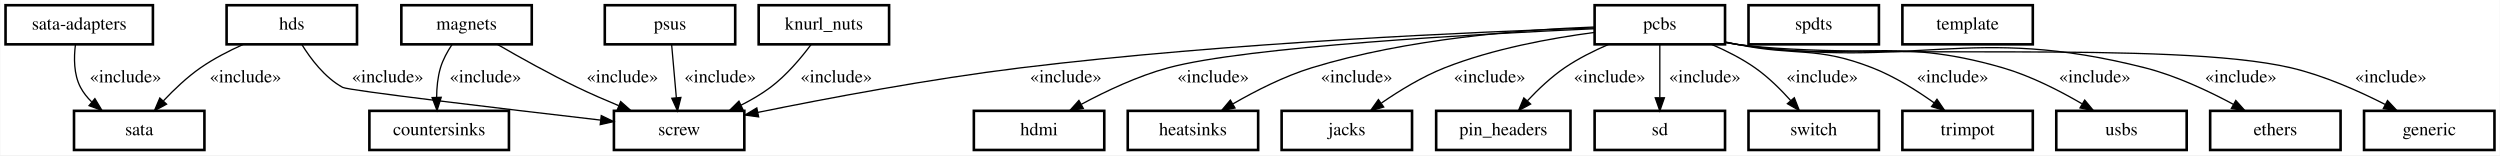
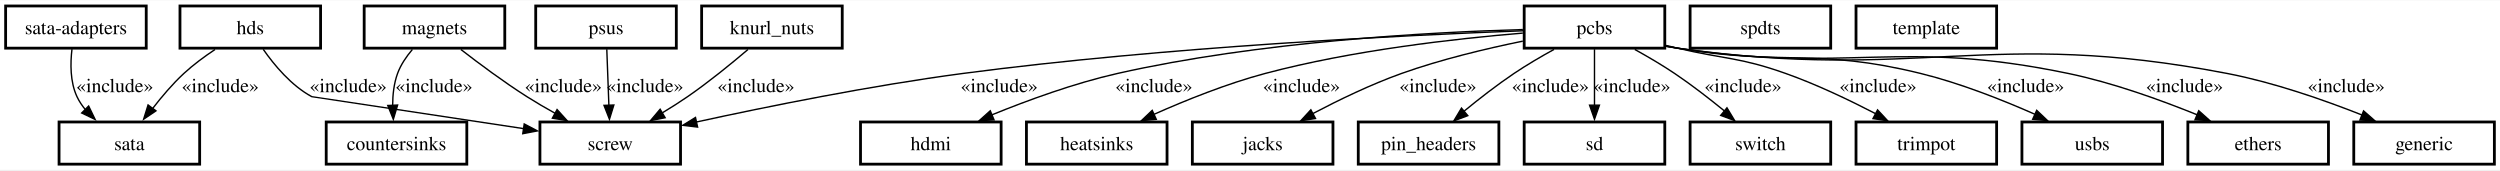
- <svg xmlns="http://www.w3.org/2000/svg" width="1917pt" height="119pt" viewBox="0.00 0.00 1916.50 119.00">
-   <g id="graph0" class="graph" transform="scale(1 1) rotate(0) translate(4 115)">
-     <polygon fill="white" stroke="transparent" points="-4,4 -4,-115 1912.5,-115 1912.5,4 -4,4" />
+ <svg xmlns="http://www.w3.org/2000/svg" width="1778pt" height="121pt" viewBox="0.00 0.00 1778.00 120.50">
+   <g id="graph0" class="graph" transform="scale(1 1) rotate(0) translate(4 116.5)">
+     <polygon fill="white" stroke="none" points="-4,4 -4,-116.5 1774,-116.5 1774,4 -4,4" />
    <g id="node1" class="node">
-       <polygon fill="white" stroke="black" stroke-width="2" points="386,-30 279,-30 279,0 386,0 386,-30" />
-       <text text-anchor="middle" x="332.5" y="-11.3" font-family="Times,serif" font-size="14.00">countersinks</text>
+       <polygon fill="white" stroke="black" stroke-width="2" points="328,-30 228,-30 228,0 328,0 328,-30" />
+       <text text-anchor="middle" x="278" y="-9.95" font-family="Times,serif" font-size="14.00">countersinks</text>
    </g>
    <g id="node2" class="node">
-       <polygon fill="white" stroke="black" stroke-width="2" points="1790.5,-30 1690.5,-30 1690.5,0 1790.5,0 1790.5,-30" />
-       <text text-anchor="middle" x="1740.5" y="-11.3" font-family="Times,serif" font-size="14.00">ethers</text>
+       <polygon fill="white" stroke="black" stroke-width="2" points="1652,-30 1552,-30 1552,0 1652,0 1652,-30" />
+       <text text-anchor="middle" x="1602" y="-9.95" font-family="Times,serif" font-size="14.00">ethers</text>
    </g>
    <g id="node3" class="node">
-       <polygon fill="white" stroke="black" stroke-width="2" points="1908.5,-30 1808.5,-30 1808.5,0 1908.5,0 1908.5,-30" />
-       <text text-anchor="middle" x="1858.5" y="-11.3" font-family="Times,serif" font-size="14.00">generic</text>
+       <polygon fill="white" stroke="black" stroke-width="2" points="1770,-30 1670,-30 1670,0 1770,0 1770,-30" />
+       <text text-anchor="middle" x="1720" y="-9.95" font-family="Times,serif" font-size="14.00">generic</text>
    </g>
    <g id="node4" class="node">
-       <polygon fill="white" stroke="black" stroke-width="2" points="842.5,-30 742.5,-30 742.5,0 842.5,0 842.5,-30" />
-       <text text-anchor="middle" x="792.5" y="-11.3" font-family="Times,serif" font-size="14.00">hdmi</text>
+       <polygon fill="white" stroke="black" stroke-width="2" points="708,-30 608,-30 608,0 708,0 708,-30" />
+       <text text-anchor="middle" x="658" y="-9.95" font-family="Times,serif" font-size="14.00">hdmi</text>
    </g>
    <g id="node5" class="node">
-       <polygon fill="white" stroke="black" stroke-width="2" points="269.5,-111 169.5,-111 169.5,-81 269.5,-81 269.5,-111" />
-       <text text-anchor="middle" x="219.5" y="-92.3" font-family="Times,serif" font-size="14.00">hds</text>
+       <polygon fill="white" stroke="black" stroke-width="2" points="224,-112.5 124,-112.5 124,-82.5 224,-82.5 224,-112.5" />
+       <text text-anchor="middle" x="174" y="-92.45" font-family="Times,serif" font-size="14.00">hds</text>
    </g>
    <g id="node14" class="node">
-       <polygon fill="white" stroke="black" stroke-width="2" points="152.5,-30 52.5,-30 52.5,0 152.5,0 152.5,-30" />
-       <text text-anchor="middle" x="102.5" y="-11.3" font-family="Times,serif" font-size="14.00">sata</text>
+       <polygon fill="white" stroke="black" stroke-width="2" points="138,-30 38,-30 38,0 138,0 138,-30" />
+       <text text-anchor="middle" x="88" y="-9.95" font-family="Times,serif" font-size="14.00">sata</text>
    </g>
    <g id="edge1" class="edge">
-       <path fill="none" stroke="black" d="M182.19,-80.9C171.22,-75.99 159.49,-69.94 149.5,-63 139.2,-55.84 129.17,-46.29 121.04,-37.66" />
-       <polygon fill="black" stroke="black" points="123.47,-35.14 114.15,-30.1 118.3,-39.85 123.47,-35.14" />
-       <text text-anchor="middle" x="184" y="-51.8" font-family="Times,serif" font-size="14.00">«include»</text>
+       <path fill="none" stroke="black" d="M148.91,-81.54C141.43,-76.56 133.44,-70.69 126.75,-64.5 118.73,-57.09 110.99,-47.94 104.56,-39.6" />
+       <polygon fill="black" stroke="black" points="106.92,-37.92 98.15,-31.98 101.31,-42.09 106.92,-37.92" />
+       <text text-anchor="middle" x="152.63" y="-51.2" font-family="Times,serif" font-size="14.00">«include»</text>
    </g>
    <g id="node15" class="node">
-       <polygon fill="white" stroke="black" stroke-width="2" points="566.5,-30 466.5,-30 466.5,0 566.5,0 566.5,-30" />
-       <text text-anchor="middle" x="516.5" y="-11.3" font-family="Times,serif" font-size="14.00">screw</text>
+       <polygon fill="white" stroke="black" stroke-width="2" points="480,-30 380,-30 380,0 480,0 480,-30" />
+       <text text-anchor="middle" x="430" y="-9.95" font-family="Times,serif" font-size="14.00">screw</text>
    </g>
    <g id="edge2" class="edge">
-       <path fill="none" stroke="black" d="M227.12,-80.99C233.85,-70.07 244.73,-55.53 258.5,-48 262.82,-45.64 381.18,-31.62 456.07,-22.94" />
-       <polygon fill="black" stroke="black" points="456.8,-26.38 466.33,-21.75 455.99,-19.43 456.8,-26.38" />
-       <text text-anchor="middle" x="293" y="-51.8" font-family="Times,serif" font-size="14.00">«include»</text>
+       <path fill="none" stroke="black" d="M183.21,-81.67C190.99,-70.51 203.17,-55.84 217.75,-48 217.86,-47.94 305.95,-34.67 368.6,-25.24" />
+       <polygon fill="black" stroke="black" points="368.83,-28.6 378.19,-23.65 367.79,-21.67 368.83,-28.6" />
+       <text text-anchor="middle" x="243.63" y="-51.2" font-family="Times,serif" font-size="14.00">«include»</text>
    </g>
    <g id="node6" class="node">
-       <polygon fill="white" stroke="black" stroke-width="2" points="960.5,-30 860.5,-30 860.5,0 960.5,0 960.5,-30" />
-       <text text-anchor="middle" x="910.5" y="-11.3" font-family="Times,serif" font-size="14.00">heatsinks</text>
+       <polygon fill="white" stroke="black" stroke-width="2" points="826,-30 726,-30 726,0 826,0 826,-30" />
+       <text text-anchor="middle" x="776" y="-9.95" font-family="Times,serif" font-size="14.00">heatsinks</text>
    </g>
    <g id="node7" class="node">
-       <polygon fill="white" stroke="black" stroke-width="2" points="1078.5,-30 978.5,-30 978.5,0 1078.5,0 1078.5,-30" />
-       <text text-anchor="middle" x="1028.5" y="-11.3" font-family="Times,serif" font-size="14.00">jacks</text>
+       <polygon fill="white" stroke="black" stroke-width="2" points="944,-30 844,-30 844,0 944,0 944,-30" />
+       <text text-anchor="middle" x="894" y="-9.95" font-family="Times,serif" font-size="14.00">jacks</text>
    </g>
    <g id="node8" class="node">
-       <polygon fill="white" stroke="black" stroke-width="2" points="677.5,-111 577.5,-111 577.5,-81 677.5,-81 677.5,-111" />
-       <text text-anchor="middle" x="627.5" y="-92.3" font-family="Times,serif" font-size="14.00">knurl_nuts</text>
+       <polygon fill="white" stroke="black" stroke-width="2" points="595,-112.5 495,-112.5 495,-82.5 595,-82.5 595,-112.5" />
+       <text text-anchor="middle" x="545" y="-92.45" font-family="Times,serif" font-size="14.00">knurl_nuts</text>
    </g>
    <g id="edge3" class="edge">
-       <path fill="none" stroke="black" d="M617.68,-80.81C610.09,-70.65 598.82,-57.2 586.5,-48 579.65,-42.89 571.85,-38.33 564.01,-34.37" />
-       <polygon fill="black" stroke="black" points="565.37,-31.14 554.83,-30.01 562.36,-37.46 565.37,-31.14" />
-       <text text-anchor="middle" x="637" y="-51.8" font-family="Times,serif" font-size="14.00">«include»</text>
+       <path fill="none" stroke="black" d="M527.95,-81.55C516.23,-71.57 500.11,-58.41 485,-48 479.33,-44.09 473.16,-40.19 467.07,-36.52" />
+       <polygon fill="black" stroke="black" points="469.04,-33.03 458.65,-30.98 465.49,-39.07 469.04,-33.03" />
+       <text text-anchor="middle" x="533.63" y="-51.2" font-family="Times,serif" font-size="14.00">«include»</text>
    </g>
    <g id="node9" class="node">
-       <polygon fill="white" stroke="black" stroke-width="2" points="403.5,-111 303.5,-111 303.5,-81 403.5,-81 403.5,-111" />
-       <text text-anchor="middle" x="353.5" y="-92.3" font-family="Times,serif" font-size="14.00">magnets</text>
+       <polygon fill="white" stroke="black" stroke-width="2" points="355,-112.5 255,-112.5 255,-82.5 355,-82.5 355,-112.5" />
+       <text text-anchor="middle" x="305" y="-92.45" font-family="Times,serif" font-size="14.00">magnets</text>
    </g>
    <g id="edge4" class="edge">
-       <path fill="none" stroke="black" d="M342.36,-80.83C338.83,-75.53 335.37,-69.28 333.5,-63 331.37,-55.85 330.63,-47.82 330.56,-40.45" />
-       <polygon fill="black" stroke="black" points="334.07,-40.39 330.86,-30.29 327.07,-40.18 334.07,-40.39" />
-       <text text-anchor="middle" x="368" y="-51.8" font-family="Times,serif" font-size="14.00">«include»</text>
+       <path fill="none" stroke="black" d="M289.28,-81.57C285.05,-76.59 281.02,-70.71 278.75,-64.5 276.13,-57.36 275.27,-49.22 275.25,-41.68" />
+       <polygon fill="black" stroke="black" points="278.78,-42.04 275.74,-31.89 271.79,-41.72 278.78,-42.04" />
+       <text text-anchor="middle" x="304.63" y="-51.2" font-family="Times,serif" font-size="14.00">«include»</text>
    </g>
    <g id="edge5" class="edge">
-       <path fill="none" stroke="black" d="M377.29,-80.87C394.12,-71.12 417.37,-58.14 438.5,-48 448.6,-43.15 459.64,-38.34 470.15,-33.98" />
-       <polygon fill="black" stroke="black" points="471.68,-37.14 479.61,-30.11 469.03,-30.66 471.68,-37.14" />
-       <text text-anchor="middle" x="473" y="-51.8" font-family="Times,serif" font-size="14.00">«include»</text>
+       <path fill="none" stroke="black" d="M323.78,-81.55C336.66,-71.57 354.34,-58.41 370.75,-48 377.2,-43.91 384.21,-39.82 391.08,-36.01" />
+       <polygon fill="black" stroke="black" points="392.19,-38.84 399.3,-30.99 388.84,-32.7 392.19,-38.84" />
+       <text text-anchor="middle" x="396.63" y="-51.2" font-family="Times,serif" font-size="14.00">«include»</text>
    </g>
    <g id="node10" class="node">
-       <polygon fill="white" stroke="black" stroke-width="2" points="1318.5,-111 1218.5,-111 1218.5,-81 1318.5,-81 1318.5,-111" />
-       <text text-anchor="middle" x="1268.5" y="-92.3" font-family="Times,serif" font-size="14.00">pcbs</text>
+       <polygon fill="white" stroke="black" stroke-width="2" points="1180,-112.5 1080,-112.5 1080,-82.5 1180,-82.5 1180,-112.5" />
+       <text text-anchor="middle" x="1130" y="-92.45" font-family="Times,serif" font-size="14.00">pcbs</text>
    </g>
    <g id="edge6" class="edge">
-       <path fill="none" stroke="black" d="M1318.6,-82.48C1321.6,-81.93 1324.58,-81.43 1327.5,-81 1465.37,-60.84 1505.44,-97.26 1640.5,-63 1664.31,-56.96 1689.32,-45.2 1708.37,-34.96" />
-       <polygon fill="black" stroke="black" points="1710.15,-37.98 1717.21,-30.09 1706.77,-31.85 1710.15,-37.98" />
-       <text text-anchor="middle" x="1714" y="-51.8" font-family="Times,serif" font-size="14.00">«include»</text>
+       <path fill="none" stroke="black" d="M1180.74,-83.89C1183.53,-83.37 1186.29,-82.91 1189,-82.5 1311.45,-64.14 1345.77,-89.68 1467,-64.5 1498.54,-57.95 1532.66,-45.64 1558.72,-35.06" />
+       <polygon fill="black" stroke="black" points="1559.74,-38.01 1567.64,-30.96 1557.06,-31.54 1559.74,-38.01" />
+       <text text-anchor="middle" x="1549.63" y="-51.2" font-family="Times,serif" font-size="14.00">«include»</text>
    </g>
    <g id="edge7" class="edge">
-       <path fill="none" stroke="black" d="M1318.59,-82.43C1321.59,-81.89 1324.58,-81.4 1327.5,-81 1421.13,-68.03 1660.46,-84.54 1752.5,-63 1777.71,-57.1 1804.35,-45.26 1824.61,-34.95" />
-       <polygon fill="black" stroke="black" points="1826.49,-37.92 1833.73,-30.19 1823.25,-31.71 1826.49,-37.92" />
-       <text text-anchor="middle" x="1829" y="-51.8" font-family="Times,serif" font-size="14.00">«include»</text>
+       <path fill="none" stroke="black" d="M1180.73,-83.83C1183.52,-83.33 1186.29,-82.88 1189,-82.5 1361.27,-58.31 1409.16,-97.31 1580,-64.5 1613.04,-58.15 1648.86,-45.63 1676,-34.9" />
+       <polygon fill="black" stroke="black" points="1676.98,-37.88 1684.95,-30.9 1674.37,-31.38 1676.98,-37.88" />
+       <text text-anchor="middle" x="1664.63" y="-51.2" font-family="Times,serif" font-size="14.00">«include»</text>
    </g>
    <g id="edge8" class="edge">
-       <path fill="none" stroke="black" d="M1218.26,-92.96C1130.23,-89.02 951.74,-79.28 891.5,-63 868.25,-56.72 843.78,-45.15 824.98,-35.07" />
-       <polygon fill="black" stroke="black" points="826.43,-31.87 815.98,-30.11 823.06,-38 826.43,-31.87" />
-       <text text-anchor="middle" x="926" y="-51.8" font-family="Times,serif" font-size="14.00">«include»</text>
+       <path fill="none" stroke="black" d="M1079.07,-95.74C1012.14,-93.83 891.3,-87.21 790.75,-64.5 760.14,-57.59 726.99,-45.48 701.47,-35.09" />
+       <polygon fill="black" stroke="black" points="702.96,-31.5 692.38,-30.91 700.28,-37.97 702.96,-31.5" />
+       <text text-anchor="middle" x="816.63" y="-51.2" font-family="Times,serif" font-size="14.00">«include»</text>
    </g>
    <g id="edge9" class="edge">
-       <path fill="none" stroke="black" d="M1218.19,-94.28C1163.68,-92.29 1074.69,-85.48 1001.5,-63 980.42,-56.52 958.4,-45.29 941.31,-35.43" />
-       <polygon fill="black" stroke="black" points="942.74,-32.21 932.35,-30.13 939.18,-38.24 942.74,-32.21" />
-       <text text-anchor="middle" x="1036" y="-51.8" font-family="Times,serif" font-size="14.00">«include»</text>
+       <path fill="none" stroke="black" d="M1079.02,-93.21C1031.08,-89.26 957.63,-80.98 895.75,-64.5 868.68,-57.29 839.53,-45.58 816.76,-35.46" />
+       <polygon fill="black" stroke="black" points="818.34,-31.88 807.78,-30.95 815.46,-38.26 818.34,-31.88" />
+       <text text-anchor="middle" x="921.63" y="-51.2" font-family="Times,serif" font-size="14.00">«include»</text>
    </g>
    <g id="edge10" class="edge">
-       <path fill="none" stroke="black" d="M1218.43,-90.14C1185,-85.74 1140.55,-77.61 1103.5,-63 1086.38,-56.25 1068.86,-45.53 1055.07,-36.03" />
-       <polygon fill="black" stroke="black" points="1056.77,-32.94 1046.58,-30.02 1052.72,-38.65 1056.77,-32.94" />
-       <text text-anchor="middle" x="1138" y="-51.8" font-family="Times,serif" font-size="14.00">«include»</text>
+       <path fill="none" stroke="black" d="M1079.01,-87.49C1052.82,-82.14 1020.63,-74.45 992.75,-64.5 971.2,-56.81 948.19,-45.69 929.81,-36.04" />
+       <polygon fill="black" stroke="black" points="931.58,-32.49 921.11,-30.86 928.28,-38.66 931.58,-32.49" />
+       <text text-anchor="middle" x="1018.63" y="-51.2" font-family="Times,serif" font-size="14.00">«include»</text>
    </g>
    <g id="node11" class="node">
-       <polygon fill="white" stroke="black" stroke-width="2" points="1200,-30 1097,-30 1097,0 1200,0 1200,-30" />
-       <text text-anchor="middle" x="1148.5" y="-11.3" font-family="Times,serif" font-size="14.00">pin_headers</text>
+       <polygon fill="white" stroke="black" stroke-width="2" points="1062,-30 962,-30 962,0 1062,0 1062,-30" />
+       <text text-anchor="middle" x="1012" y="-9.95" font-family="Times,serif" font-size="14.00">pin_headers</text>
    </g>
    <g id="edge11" class="edge">
-       <path fill="none" stroke="black" d="M1229.2,-80.95C1217.86,-76.06 1205.78,-70.02 1195.5,-63 1185.14,-55.92 1175.1,-46.38 1166.98,-37.74" />
-       <polygon fill="black" stroke="black" points="1169.42,-35.22 1160.11,-30.16 1164.23,-39.92 1169.42,-35.22" />
-       <text text-anchor="middle" x="1230" y="-51.8" font-family="Times,serif" font-size="14.00">«include»</text>
+       <path fill="none" stroke="black" d="M1101.2,-81.61C1091.93,-76.5 1081.73,-70.53 1072.75,-64.5 1060.67,-56.38 1047.99,-46.5 1037.36,-37.78" />
+       <polygon fill="black" stroke="black" points="1039.89,-34.5 1029.97,-30.79 1035.41,-39.88 1039.89,-34.5" />
+       <text text-anchor="middle" x="1098.63" y="-51.2" font-family="Times,serif" font-size="14.00">«include»</text>
    </g>
    <g id="edge12" class="edge">
-       <path fill="none" stroke="black" d="M1218.24,-93.58C1129.3,-90.65 938.44,-82.51 778.5,-63 708.9,-54.51 629.77,-39.58 576.86,-28.82" />
-       <polygon fill="black" stroke="black" points="577.46,-25.37 566.96,-26.79 576.06,-32.23 577.46,-25.37" />
-       <text text-anchor="middle" x="813" y="-51.8" font-family="Times,serif" font-size="14.00">«include»</text>
+       <path fill="none" stroke="black" d="M1079.27,-94.87C995.84,-91.74 824.55,-83.46 680.75,-64.5 615.63,-55.91 541.92,-41.03 491.36,-30" />
+       <polygon fill="black" stroke="black" points="492.13,-26.37 481.61,-27.64 490.63,-33.21 492.13,-26.37" />
+       <text text-anchor="middle" x="706.63" y="-51.2" font-family="Times,serif" font-size="14.00">«include»</text>
    </g>
    <g id="node16" class="node">
-       <polygon fill="white" stroke="black" stroke-width="2" points="1318.5,-30 1218.5,-30 1218.5,0 1318.5,0 1318.5,-30" />
-       <text text-anchor="middle" x="1268.5" y="-11.3" font-family="Times,serif" font-size="14.00">sd</text>
+       <polygon fill="white" stroke="black" stroke-width="2" points="1180,-30 1080,-30 1080,0 1180,0 1180,-30" />
+       <text text-anchor="middle" x="1130" y="-9.95" font-family="Times,serif" font-size="14.00">sd</text>
    </g>
    <g id="edge13" class="edge">
-       <path fill="none" stroke="black" d="M1268.5,-80.88C1268.5,-69.64 1268.5,-53.66 1268.5,-40.37" />
-       <polygon fill="black" stroke="black" points="1272,-40 1268.5,-30 1265,-40 1272,-40" />
-       <text text-anchor="middle" x="1303" y="-51.8" font-family="Times,serif" font-size="14.00">«include»</text>
+       <path fill="none" stroke="black" d="M1130,-81.74C1130,-70.57 1130,-54.96 1130,-41.76" />
+       <polygon fill="black" stroke="black" points="1133.5,-41.94 1130,-31.94 1126.5,-41.94 1133.5,-41.94" />
+       <text text-anchor="middle" x="1156.63" y="-51.2" font-family="Times,serif" font-size="14.00">«include»</text>
    </g>
    <g id="node18" class="node">
-       <polygon fill="white" stroke="black" stroke-width="2" points="1436.5,-30 1336.5,-30 1336.5,0 1436.5,0 1436.5,-30" />
-       <text text-anchor="middle" x="1386.5" y="-11.3" font-family="Times,serif" font-size="14.00">switch</text>
+       <polygon fill="white" stroke="black" stroke-width="2" points="1298,-30 1198,-30 1198,0 1298,0 1298,-30" />
+       <text text-anchor="middle" x="1248" y="-9.95" font-family="Times,serif" font-size="14.00">switch</text>
    </g>
    <g id="edge14" class="edge">
-       <path fill="none" stroke="black" d="M1308.28,-80.92C1319.51,-76.07 1331.41,-70.06 1341.5,-63 1351.57,-55.96 1361.2,-46.43 1368.95,-37.78" />
-       <polygon fill="black" stroke="black" points="1371.62,-40.05 1375.5,-30.19 1366.32,-35.48 1371.62,-40.05" />
-       <text text-anchor="middle" x="1393" y="-51.8" font-family="Times,serif" font-size="14.00">«include»</text>
+       <path fill="none" stroke="black" d="M1158.66,-81.58C1167.89,-76.47 1178.05,-70.51 1187,-64.5 1199.02,-56.42 1211.65,-46.62 1222.28,-37.95" />
+       <polygon fill="black" stroke="black" points="1224.21,-40.07 1229.68,-31 1219.75,-34.68 1224.21,-40.07" />
+       <text text-anchor="middle" x="1235.63" y="-51.2" font-family="Times,serif" font-size="14.00">«include»</text>
    </g>
    <g id="node20" class="node">
-       <polygon fill="white" stroke="black" stroke-width="2" points="1554.5,-30 1454.5,-30 1454.5,0 1554.5,0 1554.5,-30" />
-       <text text-anchor="middle" x="1504.5" y="-11.3" font-family="Times,serif" font-size="14.00">trimpot</text>
+       <polygon fill="white" stroke="black" stroke-width="2" points="1416,-30 1316,-30 1316,0 1416,0 1416,-30" />
+       <text text-anchor="middle" x="1366" y="-9.95" font-family="Times,serif" font-size="14.00">trimpot</text>
    </g>
    <g id="edge15" class="edge">
-       <path fill="none" stroke="black" d="M1318.67,-82.87C1321.65,-82.22 1324.61,-81.59 1327.5,-81 1373.45,-71.58 1387.79,-80.04 1431.5,-63 1448.32,-56.44 1465.38,-45.73 1478.77,-36.19" />
-       <polygon fill="black" stroke="black" points="1481.02,-38.89 1487.01,-30.15 1476.87,-33.25 1481.02,-38.89" />
-       <text text-anchor="middle" x="1493" y="-51.8" font-family="Times,serif" font-size="14.00">«include»</text>
+       <path fill="none" stroke="black" d="M1180.85,-84.42C1183.6,-83.77 1186.34,-83.13 1189,-82.5 1223.21,-74.44 1232.87,-76.24 1266,-64.5 1287.89,-56.74 1311.3,-45.56 1329.97,-35.88" />
+       <polygon fill="black" stroke="black" points="1331.32,-38.6 1338.53,-30.84 1328.06,-32.41 1331.32,-38.6" />
+       <text text-anchor="middle" x="1331.63" y="-51.2" font-family="Times,serif" font-size="14.00">«include»</text>
    </g>
    <g id="node21" class="node">
-       <polygon fill="white" stroke="black" stroke-width="2" points="1672.5,-30 1572.5,-30 1572.5,0 1672.5,0 1672.5,-30" />
-       <text text-anchor="middle" x="1622.5" y="-11.3" font-family="Times,serif" font-size="14.00">usbs</text>
+       <polygon fill="white" stroke="black" stroke-width="2" points="1534,-30 1434,-30 1434,0 1534,0 1534,-30" />
+       <text text-anchor="middle" x="1484" y="-9.95" font-family="Times,serif" font-size="14.00">usbs</text>
    </g>
    <g id="edge16" class="edge">
-       <path fill="none" stroke="black" d="M1318.61,-82.59C1321.61,-82.01 1324.59,-81.47 1327.5,-81 1417.35,-66.45 1444.09,-88.36 1531.5,-63 1552.83,-56.81 1575,-45.48 1592.12,-35.49" />
-       <polygon fill="black" stroke="black" points="1594.3,-38.27 1601.07,-30.12 1590.7,-32.26 1594.3,-38.27" />
-       <text text-anchor="middle" x="1602" y="-51.8" font-family="Times,serif" font-size="14.00">«include»</text>
+       <path fill="none" stroke="black" d="M1180.76,-84.01C1183.54,-83.47 1186.3,-82.96 1189,-82.5 1265.21,-69.55 1286.93,-82.95 1362,-64.5 1389.96,-57.63 1420.03,-45.73 1443.32,-35.44" />
+       <polygon fill="black" stroke="black" points="1444.5,-38.29 1452.18,-31 1441.63,-31.91 1444.5,-38.29" />
+       <text text-anchor="middle" x="1436.63" y="-51.2" font-family="Times,serif" font-size="14.00">«include»</text>
    </g>
    <g id="node12" class="node">
-       <polygon fill="white" stroke="black" stroke-width="2" points="559.5,-111 459.5,-111 459.5,-81 559.5,-81 559.5,-111" />
-       <text text-anchor="middle" x="509.5" y="-92.3" font-family="Times,serif" font-size="14.00">psus</text>
+       <polygon fill="white" stroke="black" stroke-width="2" points="477,-112.5 377,-112.5 377,-82.5 477,-82.5 477,-112.5" />
+       <text text-anchor="middle" x="427" y="-92.45" font-family="Times,serif" font-size="14.00">psus</text>
    </g>
    <g id="edge17" class="edge">
-       <path fill="none" stroke="black" d="M510.75,-80.88C511.76,-69.53 513.19,-53.34 514.38,-39.97" />
-       <polygon fill="black" stroke="black" points="517.86,-40.27 515.26,-30 510.89,-39.65 517.86,-40.27" />
-       <text text-anchor="middle" x="548" y="-51.8" font-family="Times,serif" font-size="14.00">«include»</text>
+       <path fill="none" stroke="black" d="M427.55,-81.74C427.97,-70.57 428.55,-54.96 429.04,-41.76" />
+       <polygon fill="black" stroke="black" points="432.57,-42.07 429.44,-31.94 425.57,-41.81 432.57,-42.07" />
+       <text text-anchor="middle" x="454.63" y="-51.2" font-family="Times,serif" font-size="14.00">«include»</text>
    </g>
    <g id="node13" class="node">
-       <polygon fill="white" stroke="black" stroke-width="2" points="113,-111 0,-111 0,-81 113,-81 113,-111" />
-       <text text-anchor="middle" x="56.5" y="-92.3" font-family="Times,serif" font-size="14.00">sata-adapters</text>
+       <polygon fill="white" stroke="black" stroke-width="2" points="100,-112.5 0,-112.5 0,-82.5 100,-82.5 100,-112.5" />
+       <text text-anchor="middle" x="50" y="-92.45" font-family="Times,serif" font-size="14.00">sata-adapters</text>
    </g>
    <g id="edge18" class="edge">
-       <path fill="none" stroke="black" d="M53.58,-80.59C52.35,-70.83 52.23,-57.95 57.5,-48 59.68,-43.89 62.65,-40.18 66.03,-36.88" />
-       <polygon fill="black" stroke="black" points="68.51,-39.37 73.96,-30.29 64.03,-33.99 68.51,-39.37" />
-       <text text-anchor="middle" x="92" y="-51.8" font-family="Times,serif" font-size="14.00">«include»</text>
+       <path fill="none" stroke="black" d="M47.19,-81.79C45.99,-71.79 45.82,-58.52 50.75,-48 52.35,-44.58 54.52,-41.38 57.01,-38.43" />
+       <polygon fill="black" stroke="black" points="59.04,-41.35 63.65,-31.81 54.1,-36.39 59.04,-41.35" />
+       <text text-anchor="middle" x="77.63" y="-51.2" font-family="Times,serif" font-size="14.00">«include»</text>
    </g>
    <g id="node17" class="node">
-       <polygon fill="white" stroke="black" stroke-width="2" points="1436.5,-111 1336.5,-111 1336.5,-81 1436.5,-81 1436.5,-111" />
-       <text text-anchor="middle" x="1386.5" y="-92.3" font-family="Times,serif" font-size="14.00">spdts</text>
+       <polygon fill="white" stroke="black" stroke-width="2" points="1298,-112.5 1198,-112.5 1198,-82.5 1298,-82.5 1298,-112.5" />
+       <text text-anchor="middle" x="1248" y="-92.45" font-family="Times,serif" font-size="14.00">spdts</text>
    </g>
    <g id="node19" class="node">
-       <polygon fill="white" stroke="black" stroke-width="2" points="1554.5,-111 1454.5,-111 1454.5,-81 1554.5,-81 1554.5,-111" />
-       <text text-anchor="middle" x="1504.5" y="-92.3" font-family="Times,serif" font-size="14.00">template</text>
+       <polygon fill="white" stroke="black" stroke-width="2" points="1416,-112.5 1316,-112.5 1316,-82.5 1416,-82.5 1416,-112.5" />
+       <text text-anchor="middle" x="1366" y="-92.45" font-family="Times,serif" font-size="14.00">template</text>
    </g>
  </g>
</svg>
